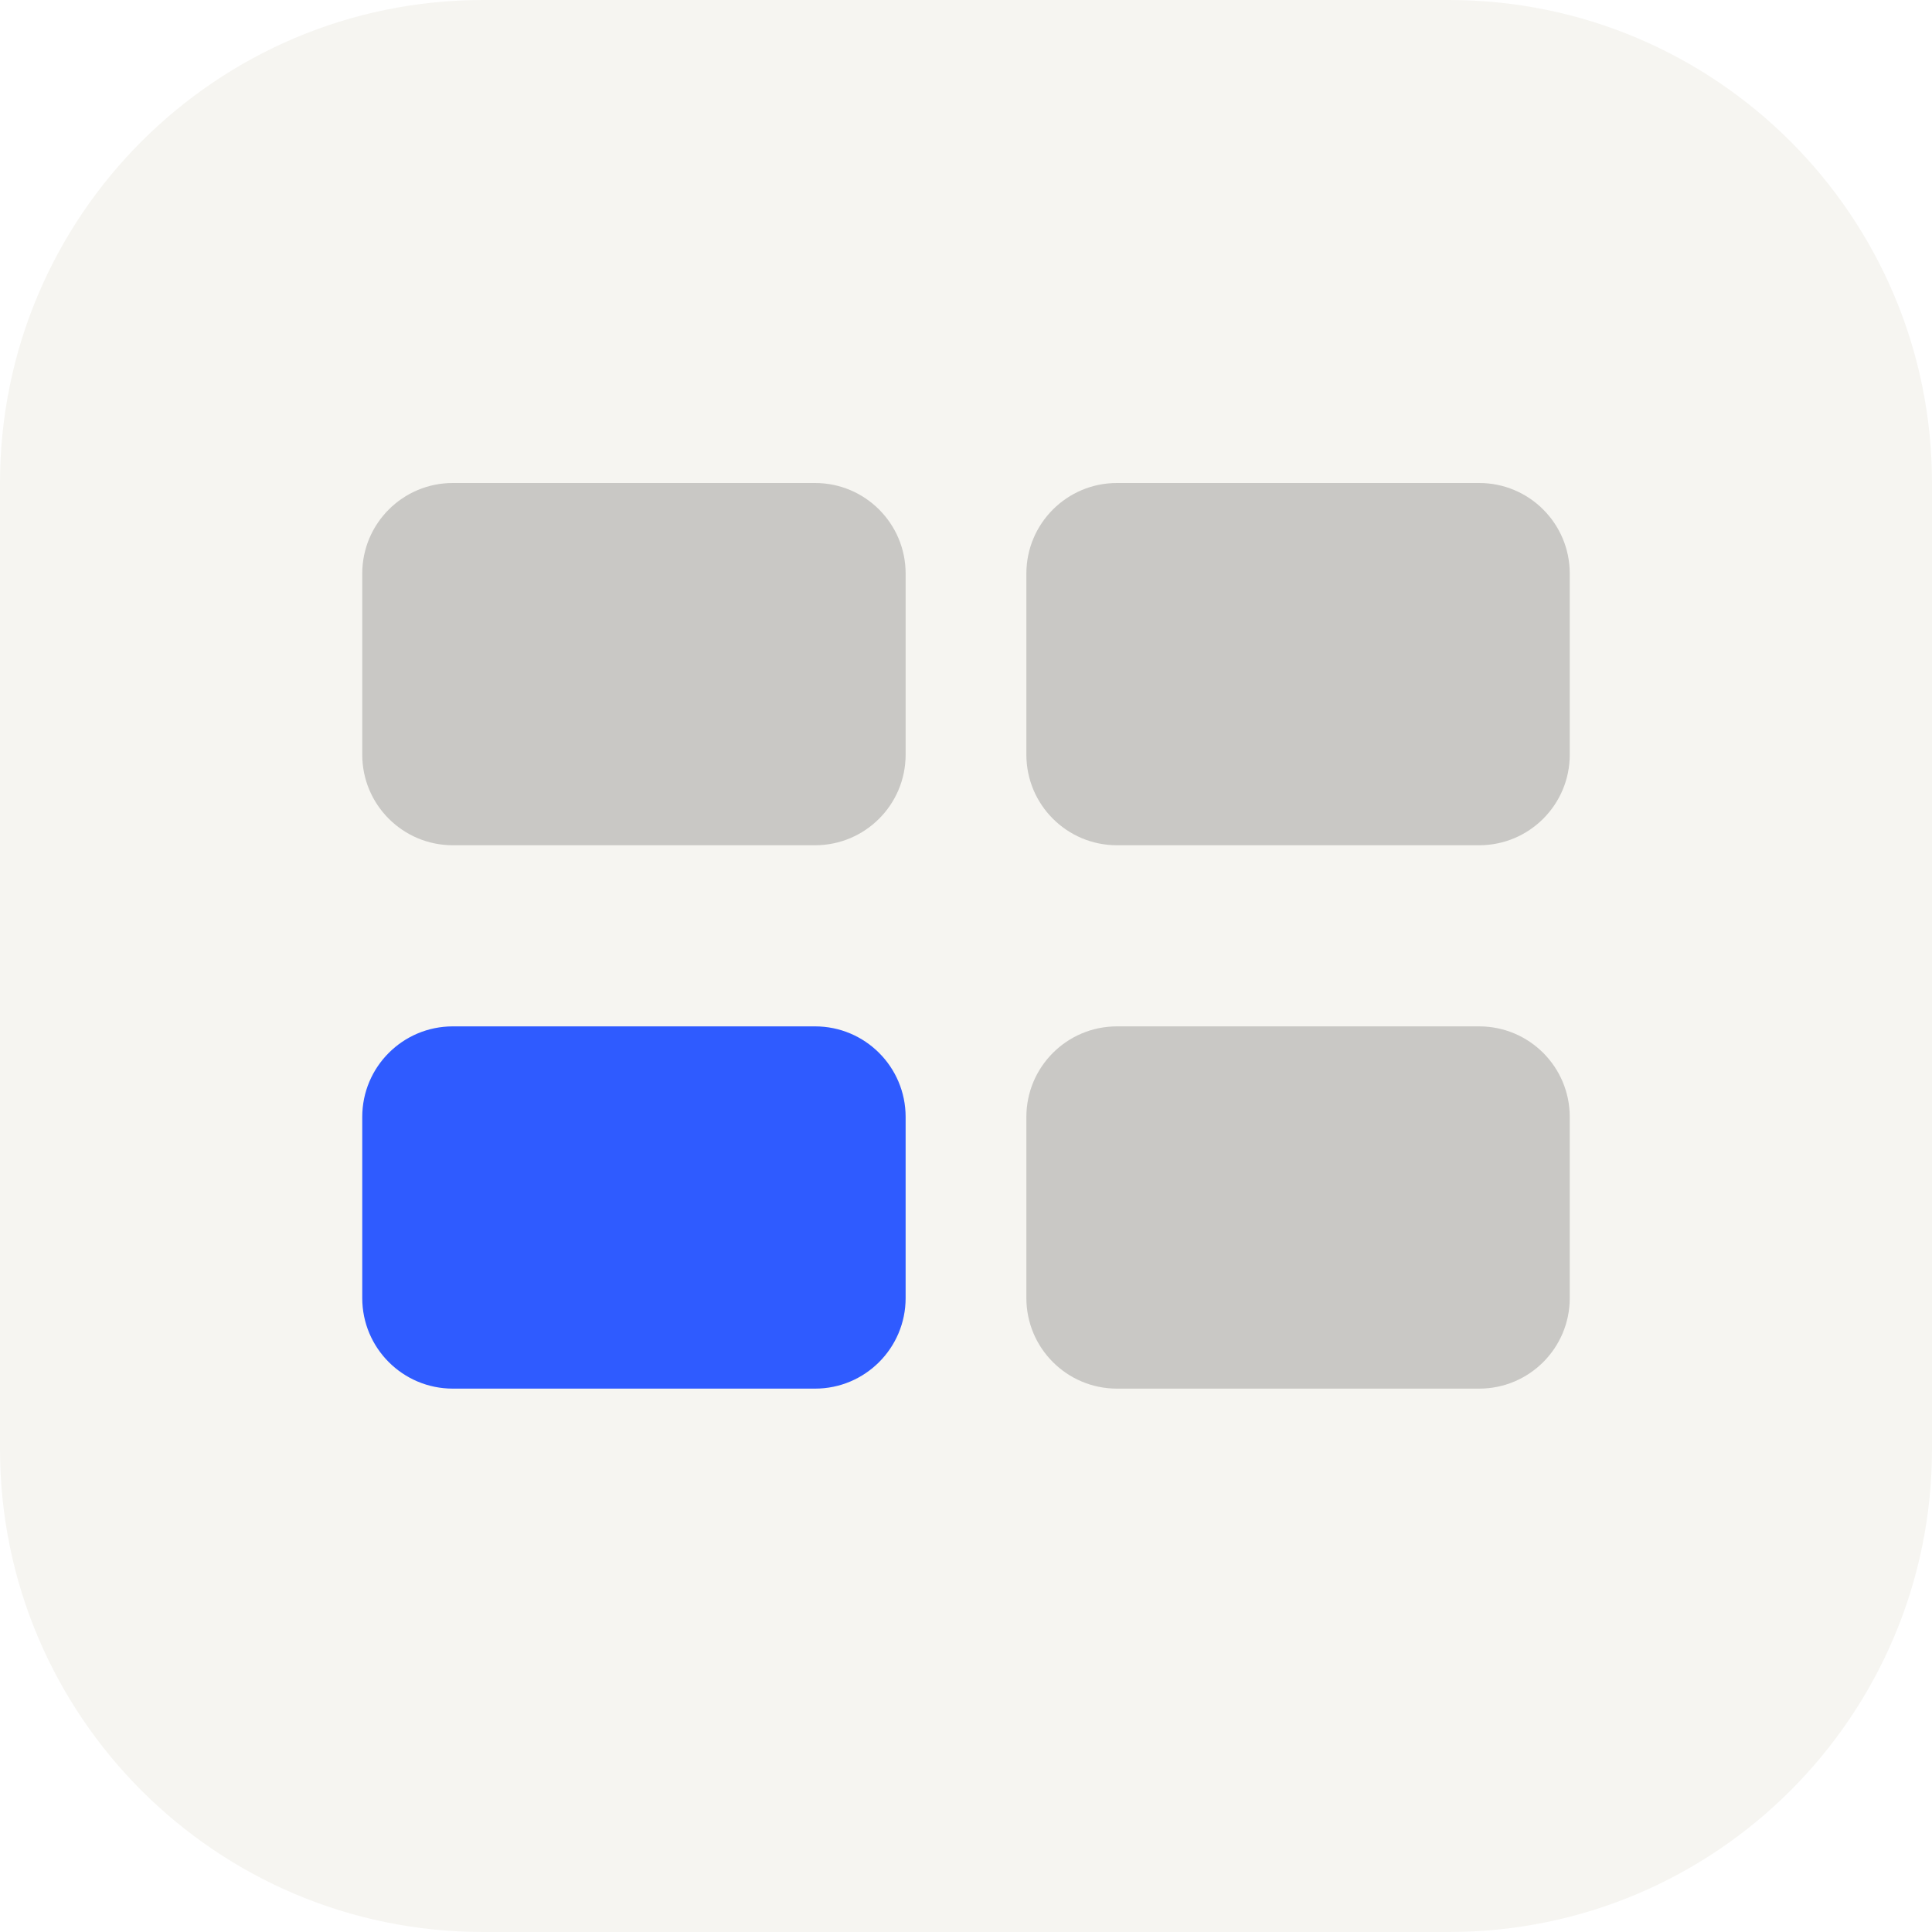
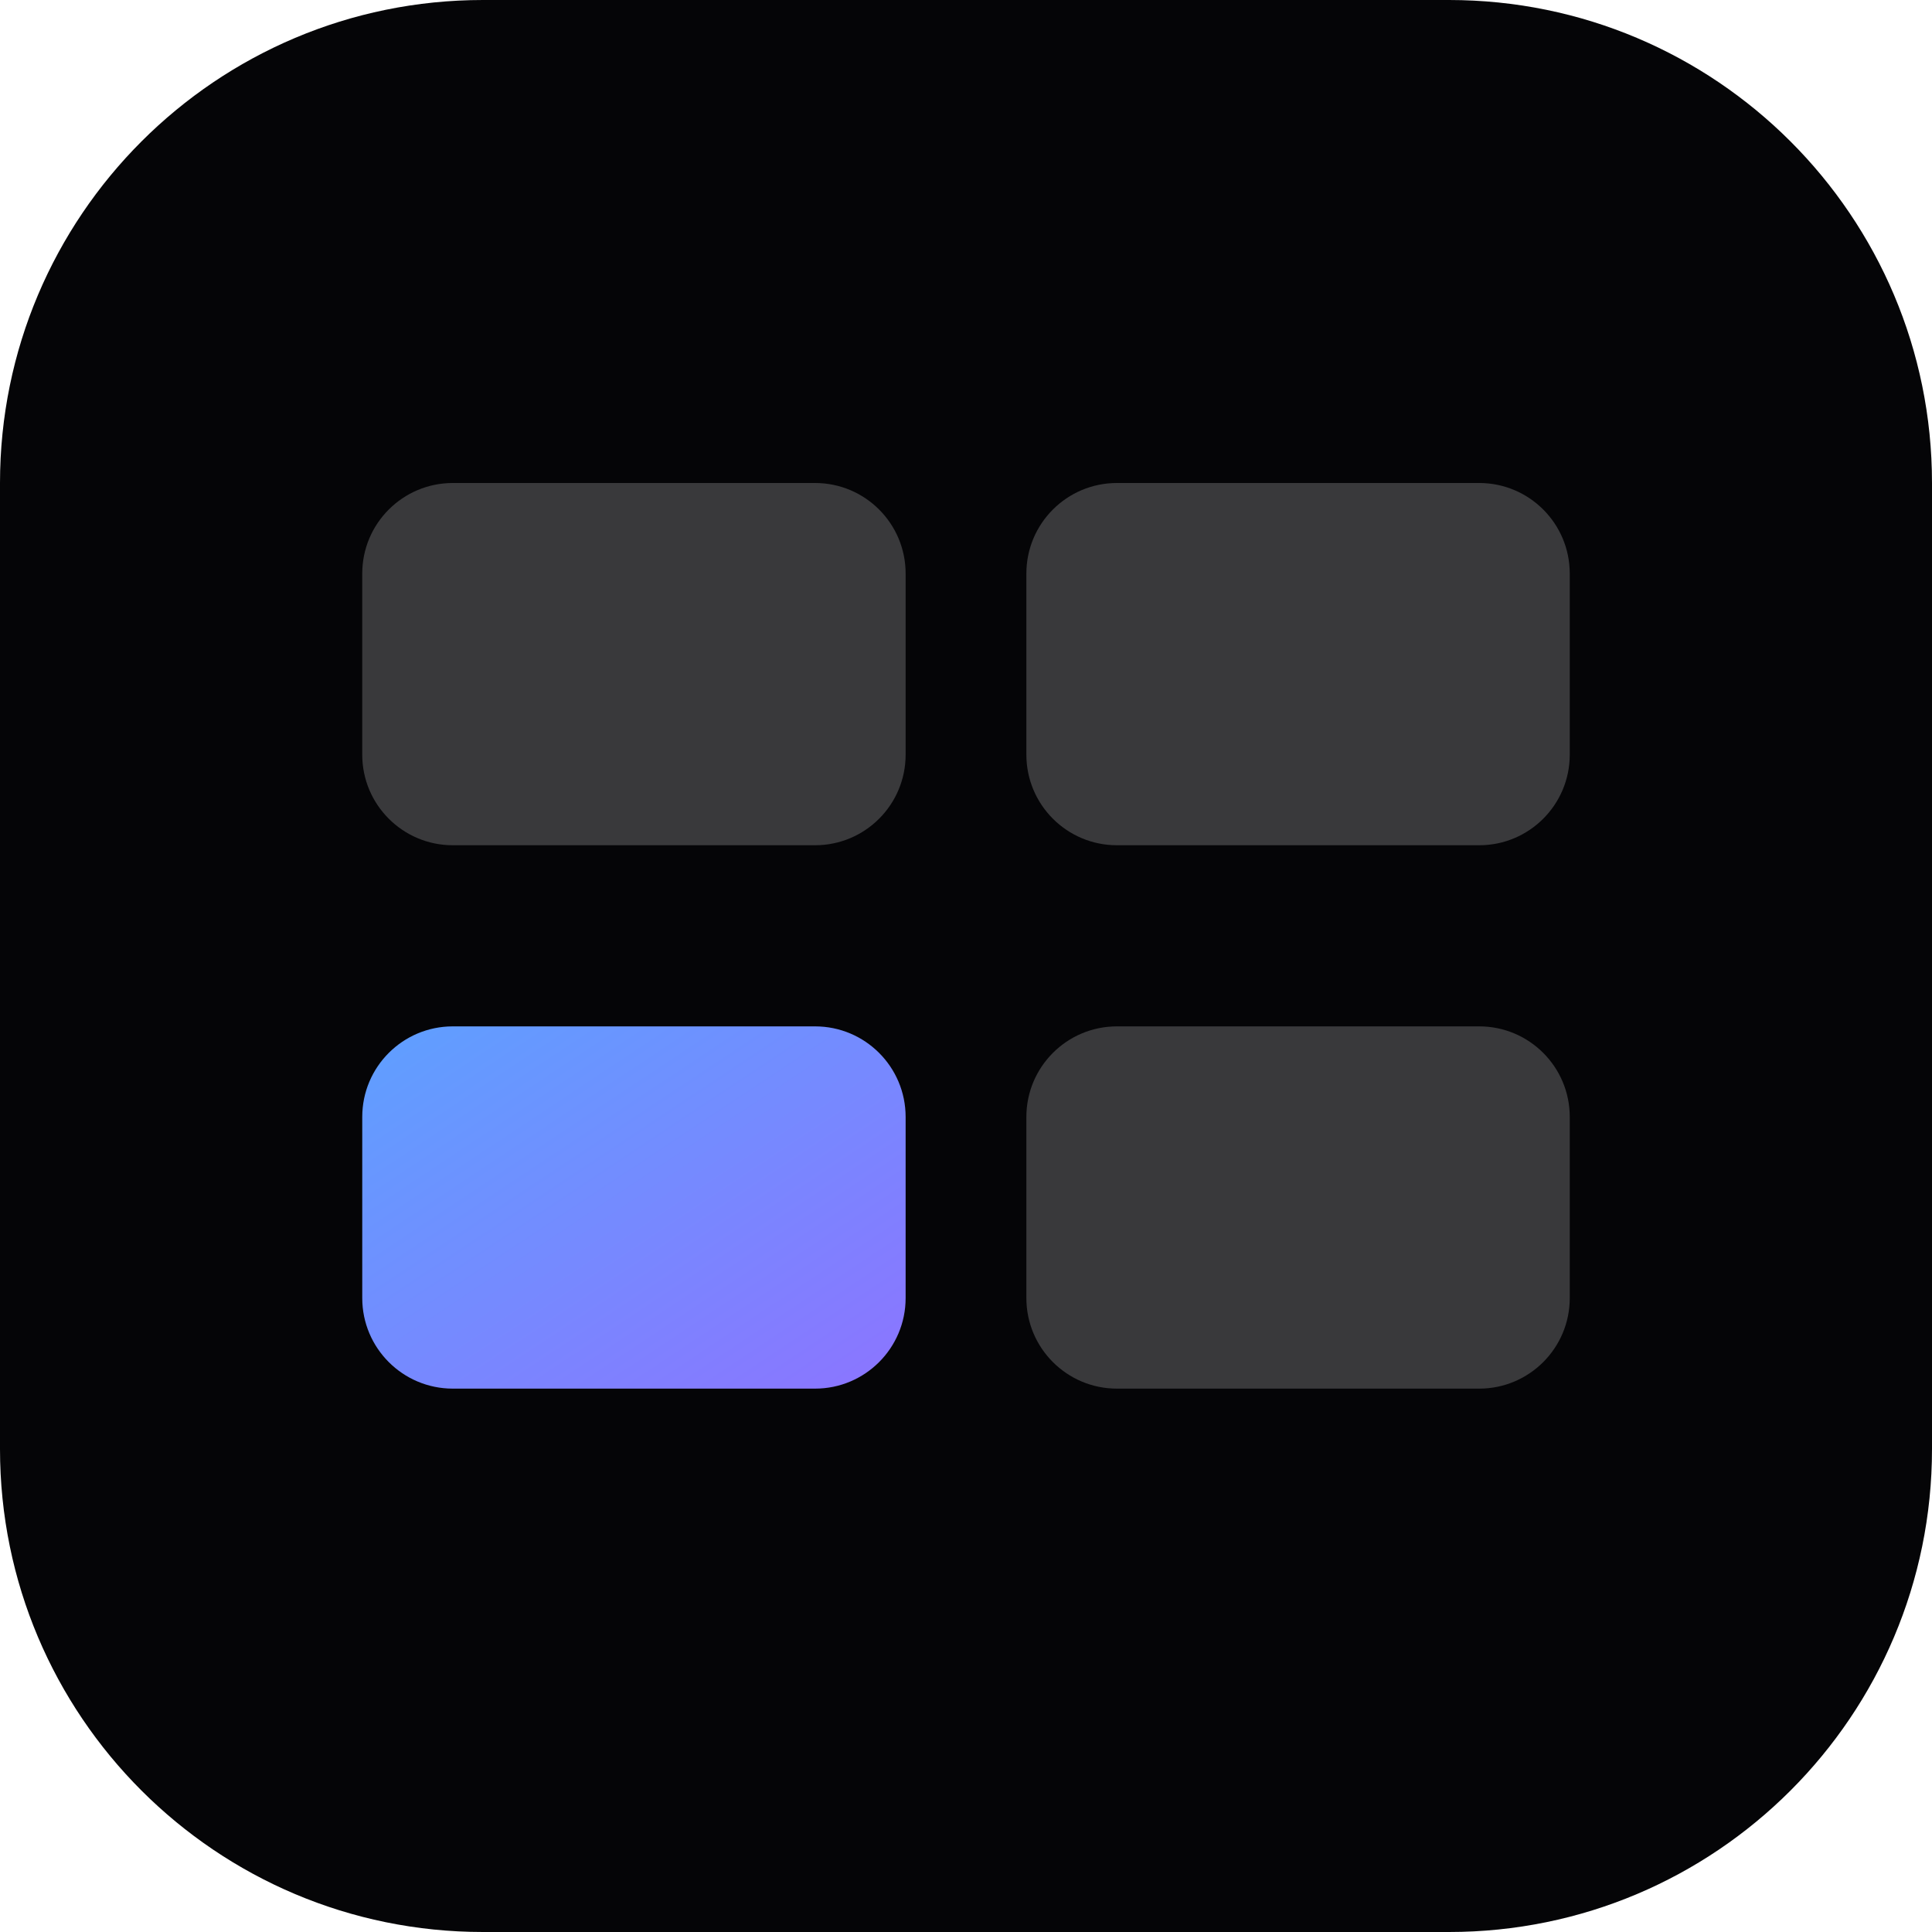
<svg xmlns="http://www.w3.org/2000/svg" viewBox="0 0 32 32">
-   <rect width="32" height="32" rx="8" fill="#F6F5F1" />
-   <rect x="6" y="8" width="9" height="6" rx="1.5" fill="#141414" opacity=".2" />
-   <rect x="17" y="8" width="9" height="6" rx="1.5" fill="#141414" opacity=".2" />
-   <rect x="6" y="17" width="9" height="6" rx="1.5" fill="#2F5BFF" />
-   <rect x="17" y="17" width="9" height="6" rx="1.5" fill="#141414" opacity=".2" />
+   <defs>
+     <linearGradient id="g" x1="0" y1="0" x2="1" y2="1">
+       <stop offset="0" stop-color="#5EA0FF" />
+       <stop offset="1" stop-color="#8C74FF" />
+     </linearGradient>
+   </defs>
+   <rect width="32" height="32" rx="8" fill="#050507" />
+   <rect x="6" y="8" width="9" height="6" rx="1.5" fill="#F2F2F5" opacity=".22" />
+   <rect x="17" y="8" width="9" height="6" rx="1.5" fill="#F2F2F5" opacity=".22" />
+   <rect x="6" y="17" width="9" height="6" rx="1.5" fill="url(#g)" />
+   <rect x="17" y="17" width="9" height="6" rx="1.5" fill="#F2F2F5" opacity=".22" />
</svg>
